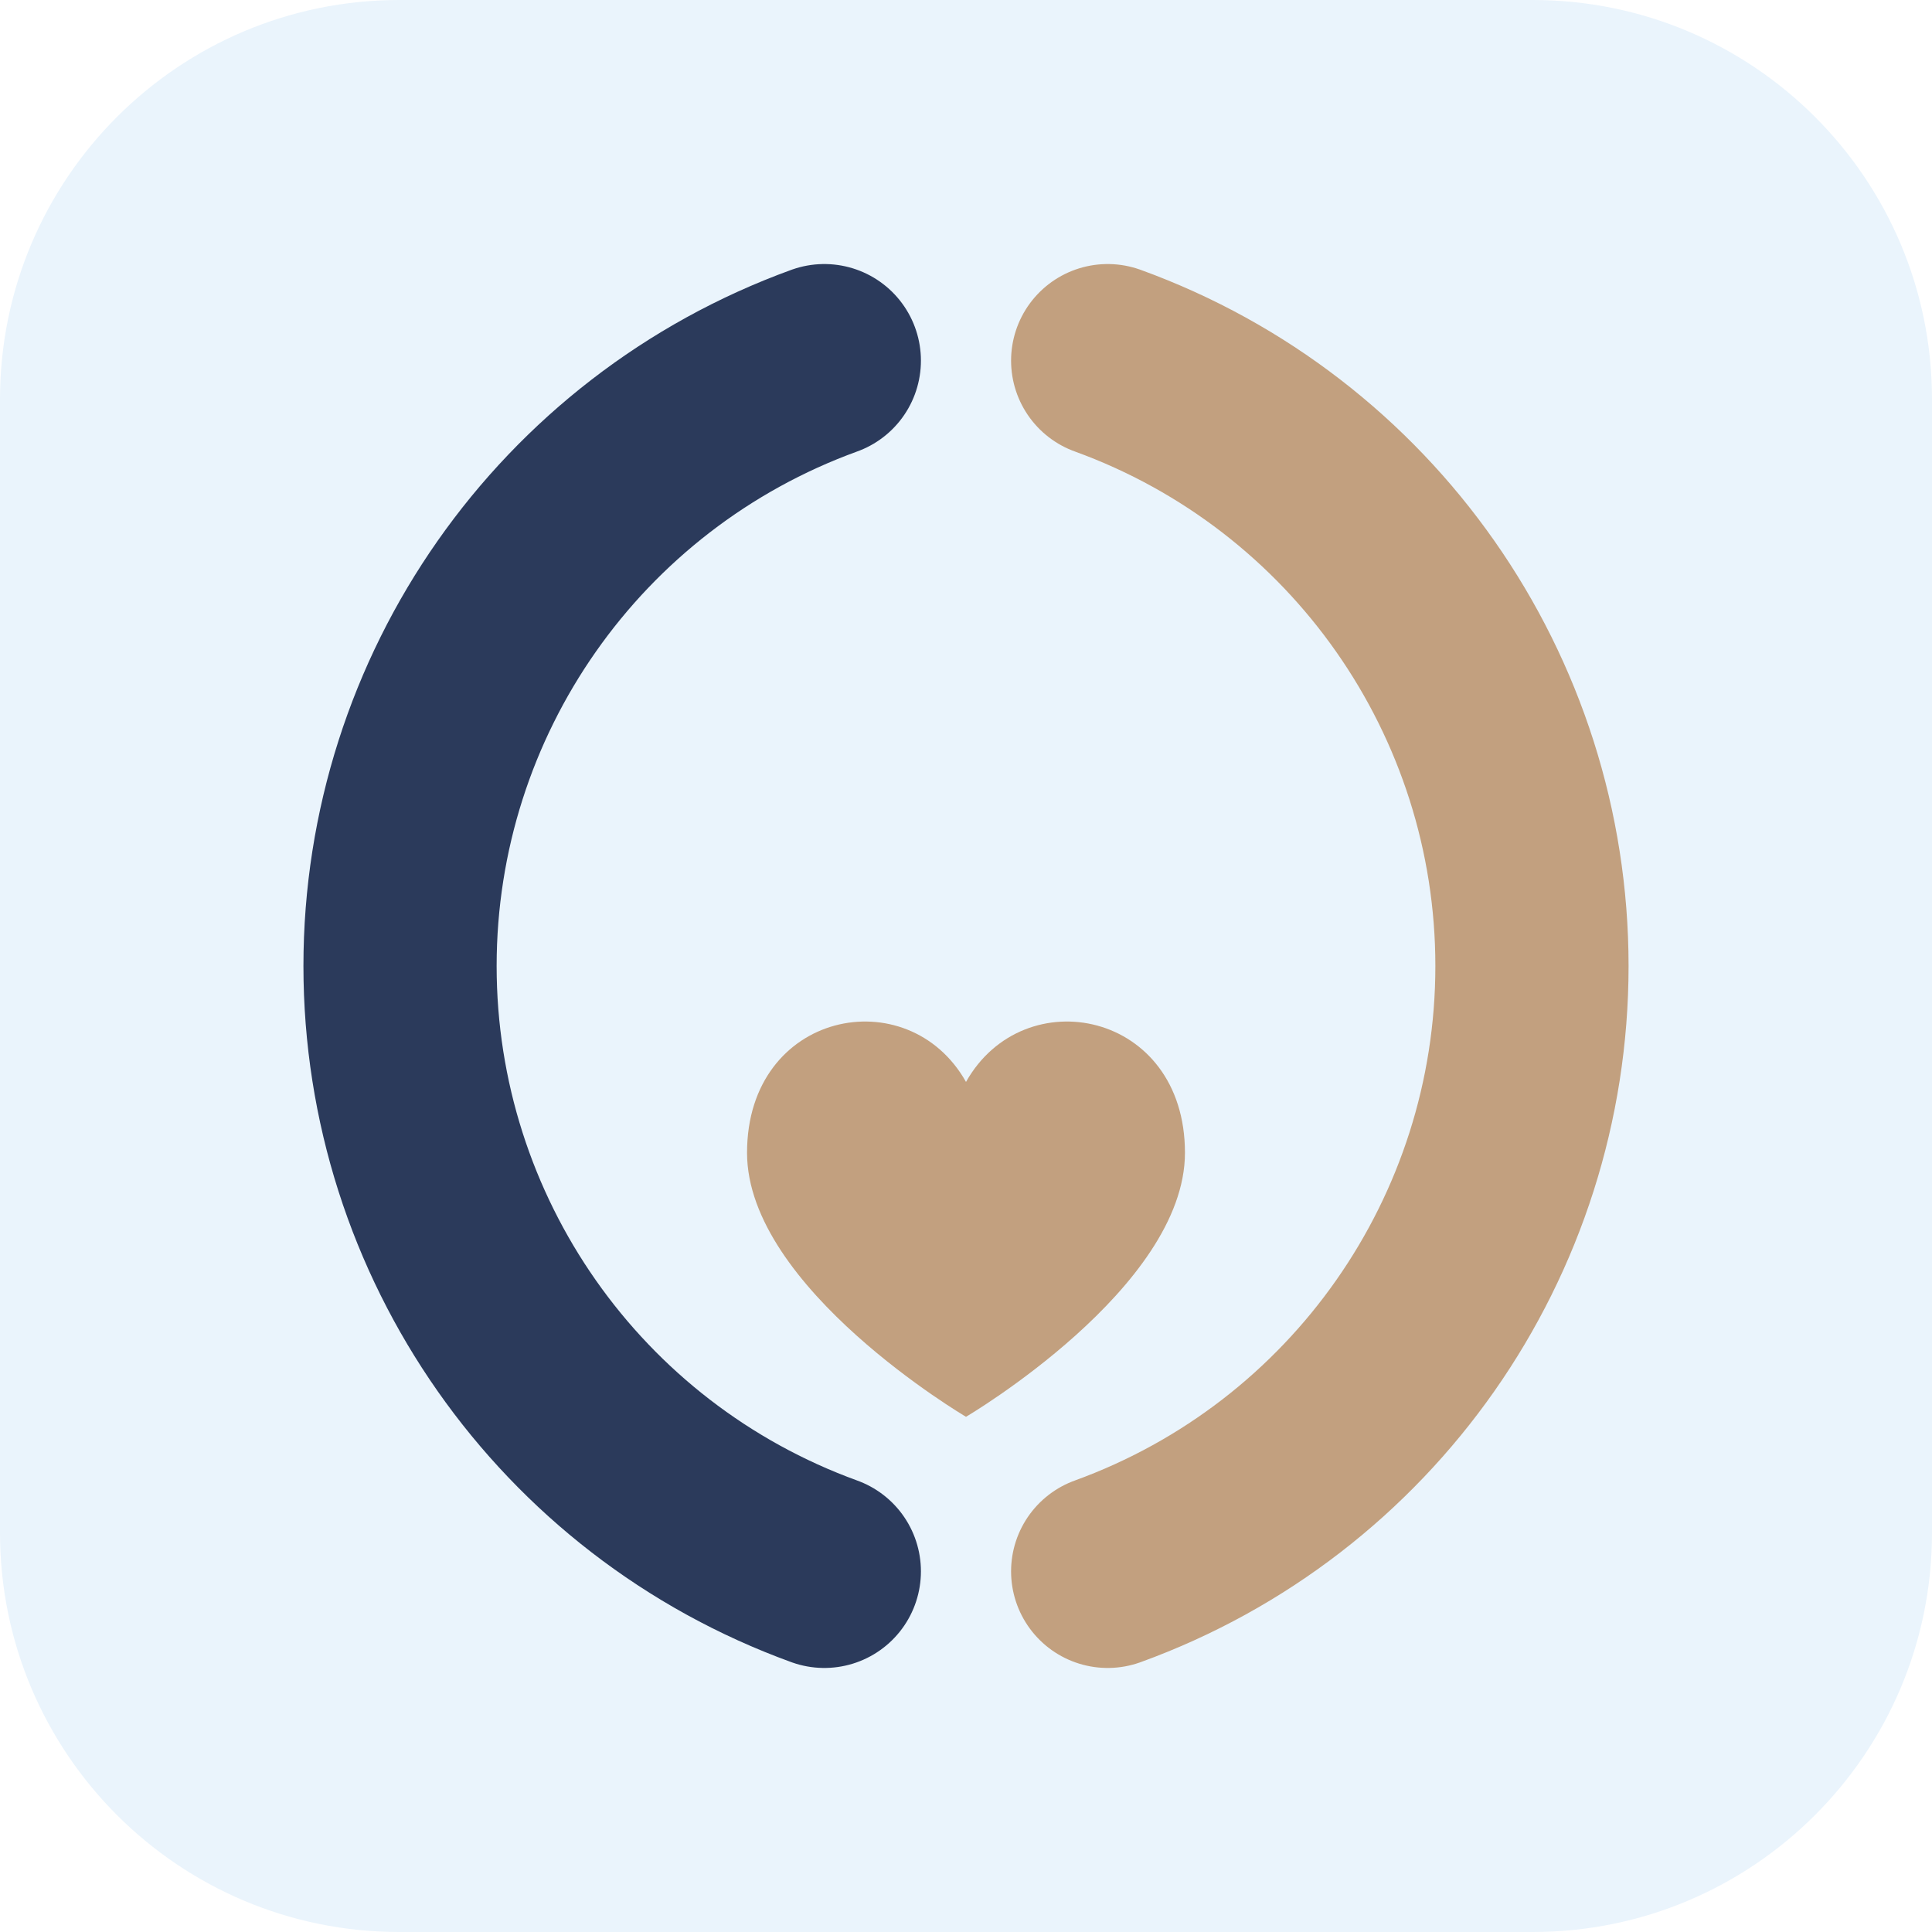
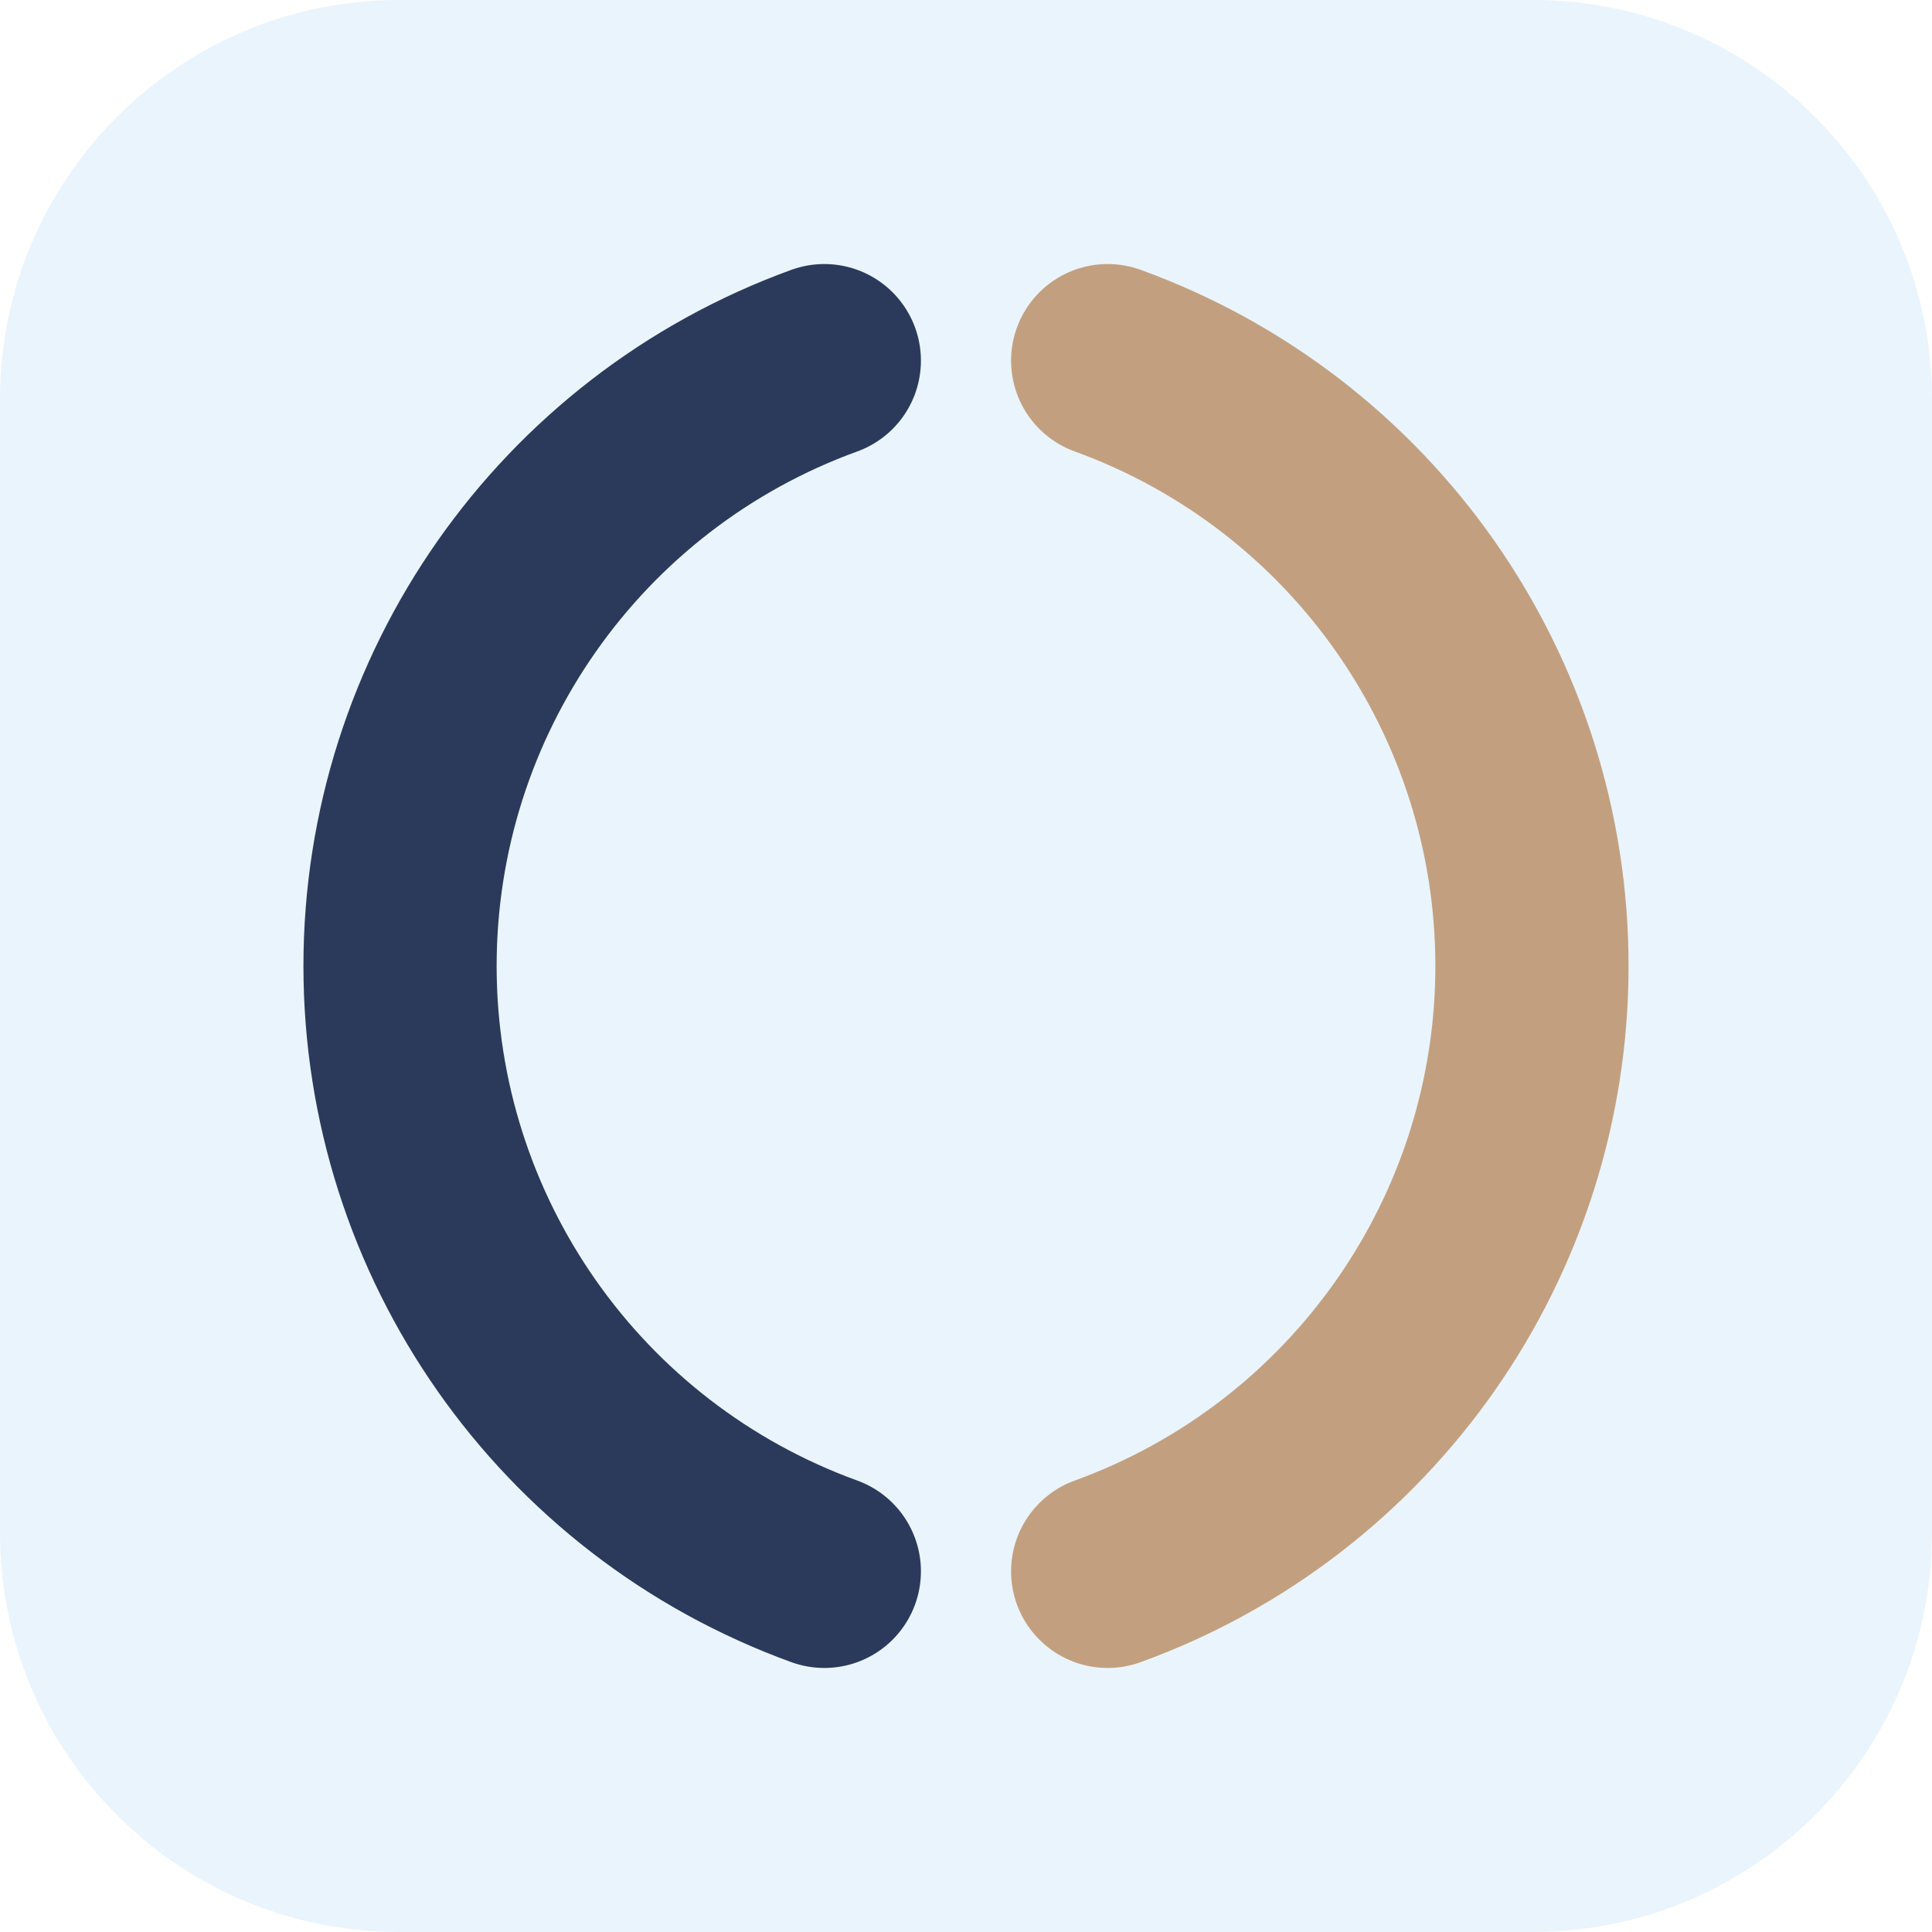
<svg xmlns="http://www.w3.org/2000/svg" viewBox="0 0 300 300">
  <rect width="300" height="300" rx="62" fill="#eaf4fc" />
  <path d="M128 56 A100 100 0 0 0 128 244" stroke="#2b3a5b" stroke-width="30" fill="none" stroke-linecap="round" />
  <path d="M172 56 A100 100 0 0 1 172 244" stroke="#c2a07f" stroke-width="30" fill="none" stroke-linecap="round" />
-   <path d="M150 168 C141 152 116 157 116 179 C116 200 150 220 150 220 C150 220 184 200 184 179 C184 157 159 152 150 168 Z" fill="#c2a07f" />
</svg>
